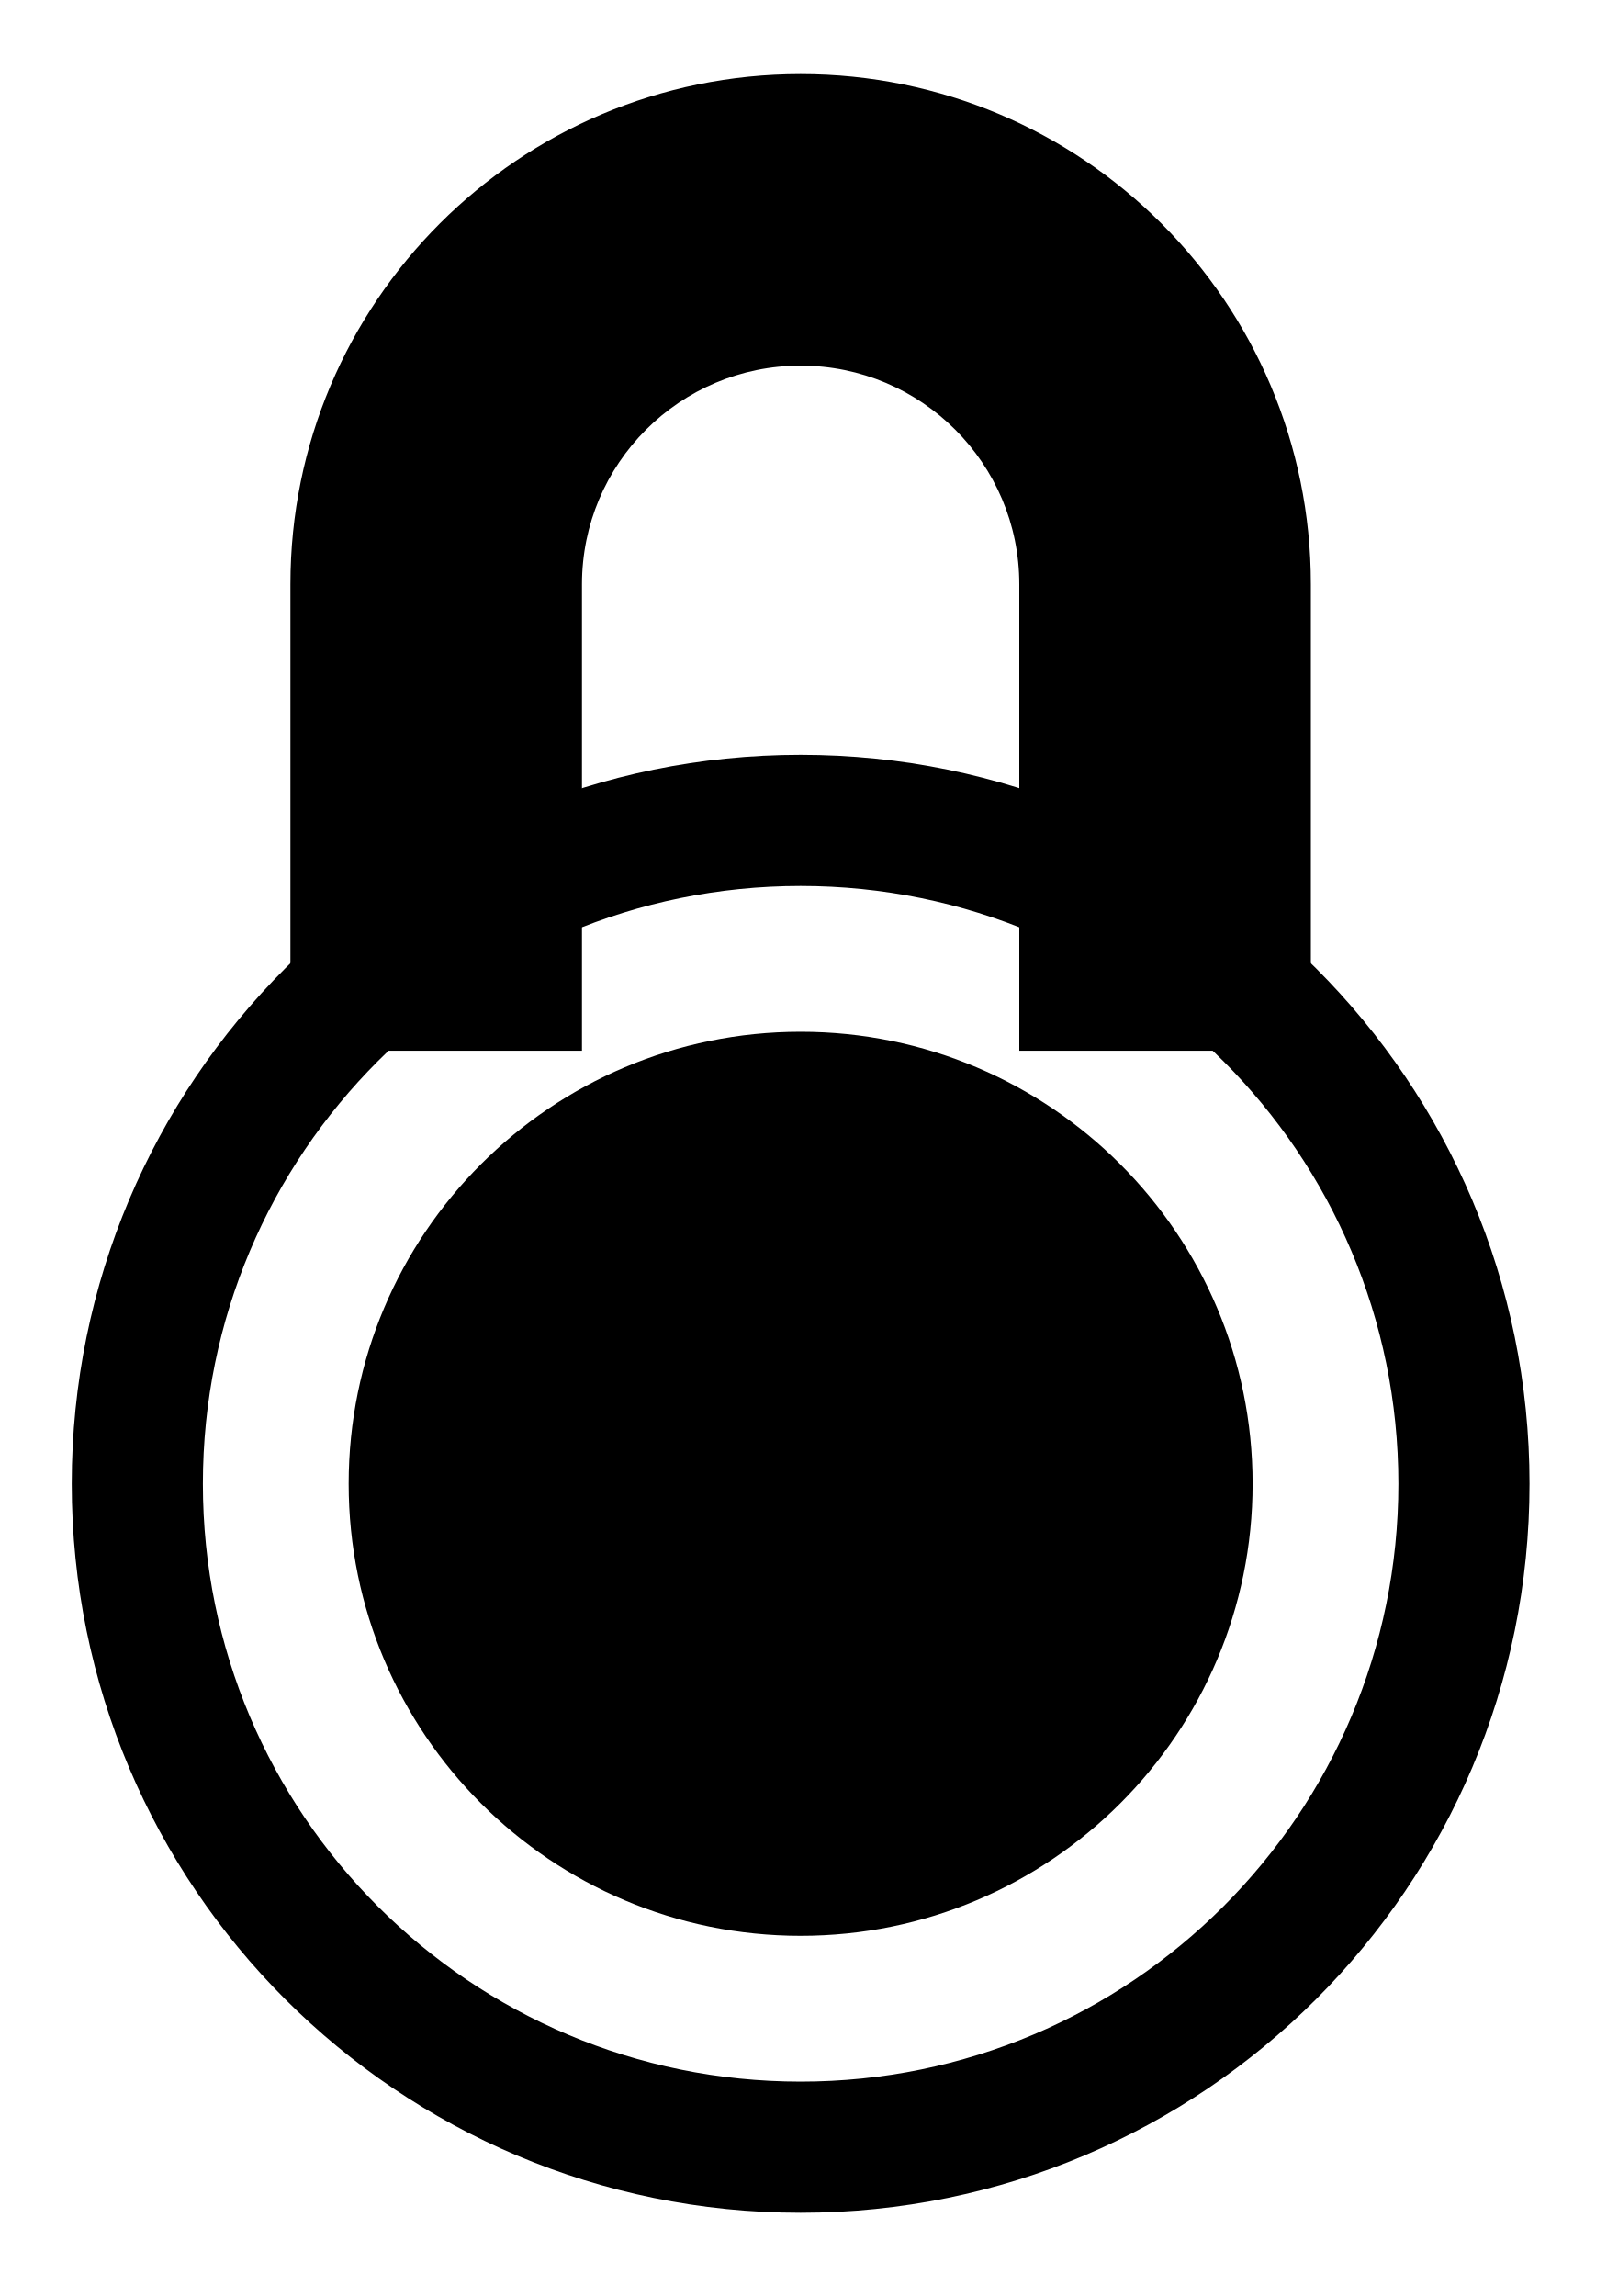
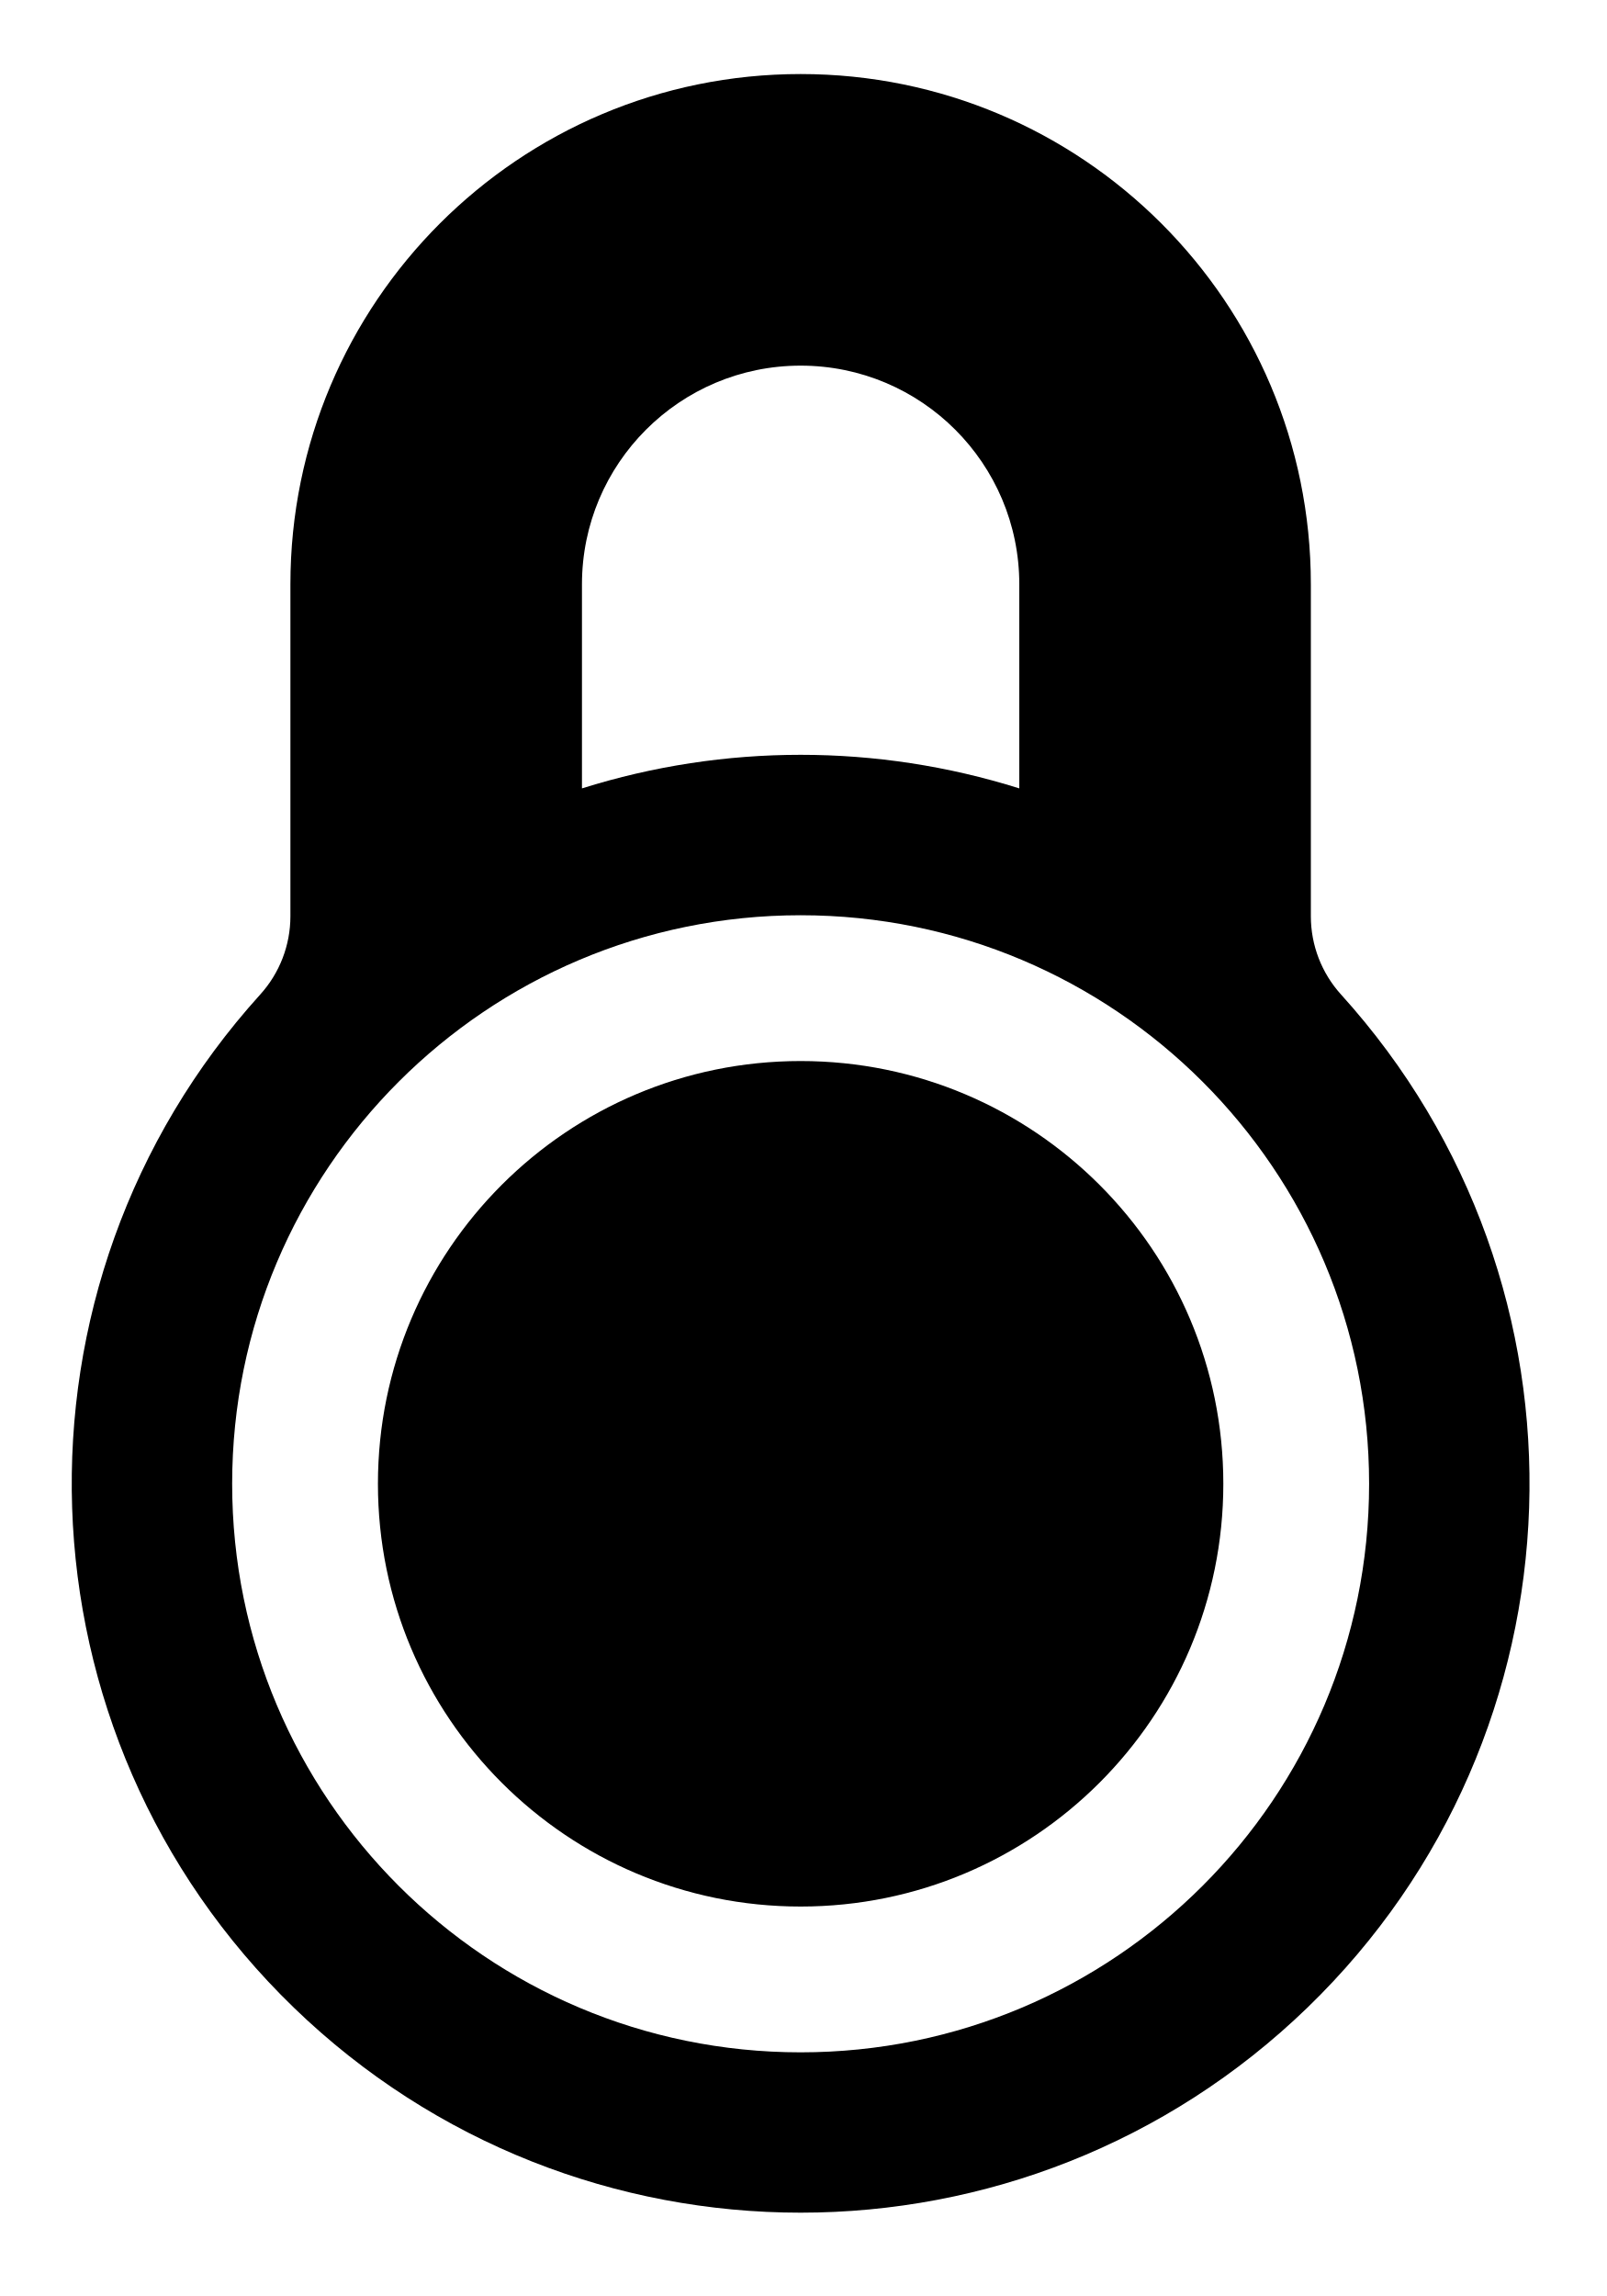
<svg xmlns="http://www.w3.org/2000/svg" viewBox="0 0 56 80" role="img" aria-label="Lockd In">
  <g fill="currentColor" transform="translate(0 -28)">
-     <path d="M10.12,64.61V48.36A17.78,17.78 0 0 1 45.68,48.36V64.61H35.52V48.36A7.62,7.62 0 0 0 20.28,48.36V64.61Z" />
-     <path fill-rule="evenodd" d="M53.30,79.70A25.40,25.40 0 1 0 2.50,79.70A25.40,25.40 0 1 0 53.30,79.70ZM48.73,79.70A20.83,20.83 0 1 0 7.07,79.70A20.83,20.83 0 1 0 48.73,79.70ZM43.65,79.70A15.75,15.75 0 1 0 12.15,79.70A15.75,15.75 0 1 0 43.65,79.70Z" />
+     <path fill-rule="evenodd" d="M9.07 62.65A25.4 25.4 0 1 0 46.73 62.65A4.06 4.06 0 0 1 45.68 59.93V48.36A17.78 17.78 0 0 0 10.12 48.36V59.93A4.06 4.06 0 0 1 9.07 62.65ZM20.28 55.47V48.36A7.62 7.62 0 0 1 35.52 48.36V55.47A25.4 25.4 0 0 0 20.28 55.47ZM47.71 79.7A19.81 19.81 0 1 0 8.09 79.7A19.81 19.81 0 1 0 47.71 79.7ZM42.63 79.7A14.73 14.73 0 1 0 13.17 79.7A14.73 14.73 0 1 0 42.63 79.7Z" />
  </g>
</svg>
